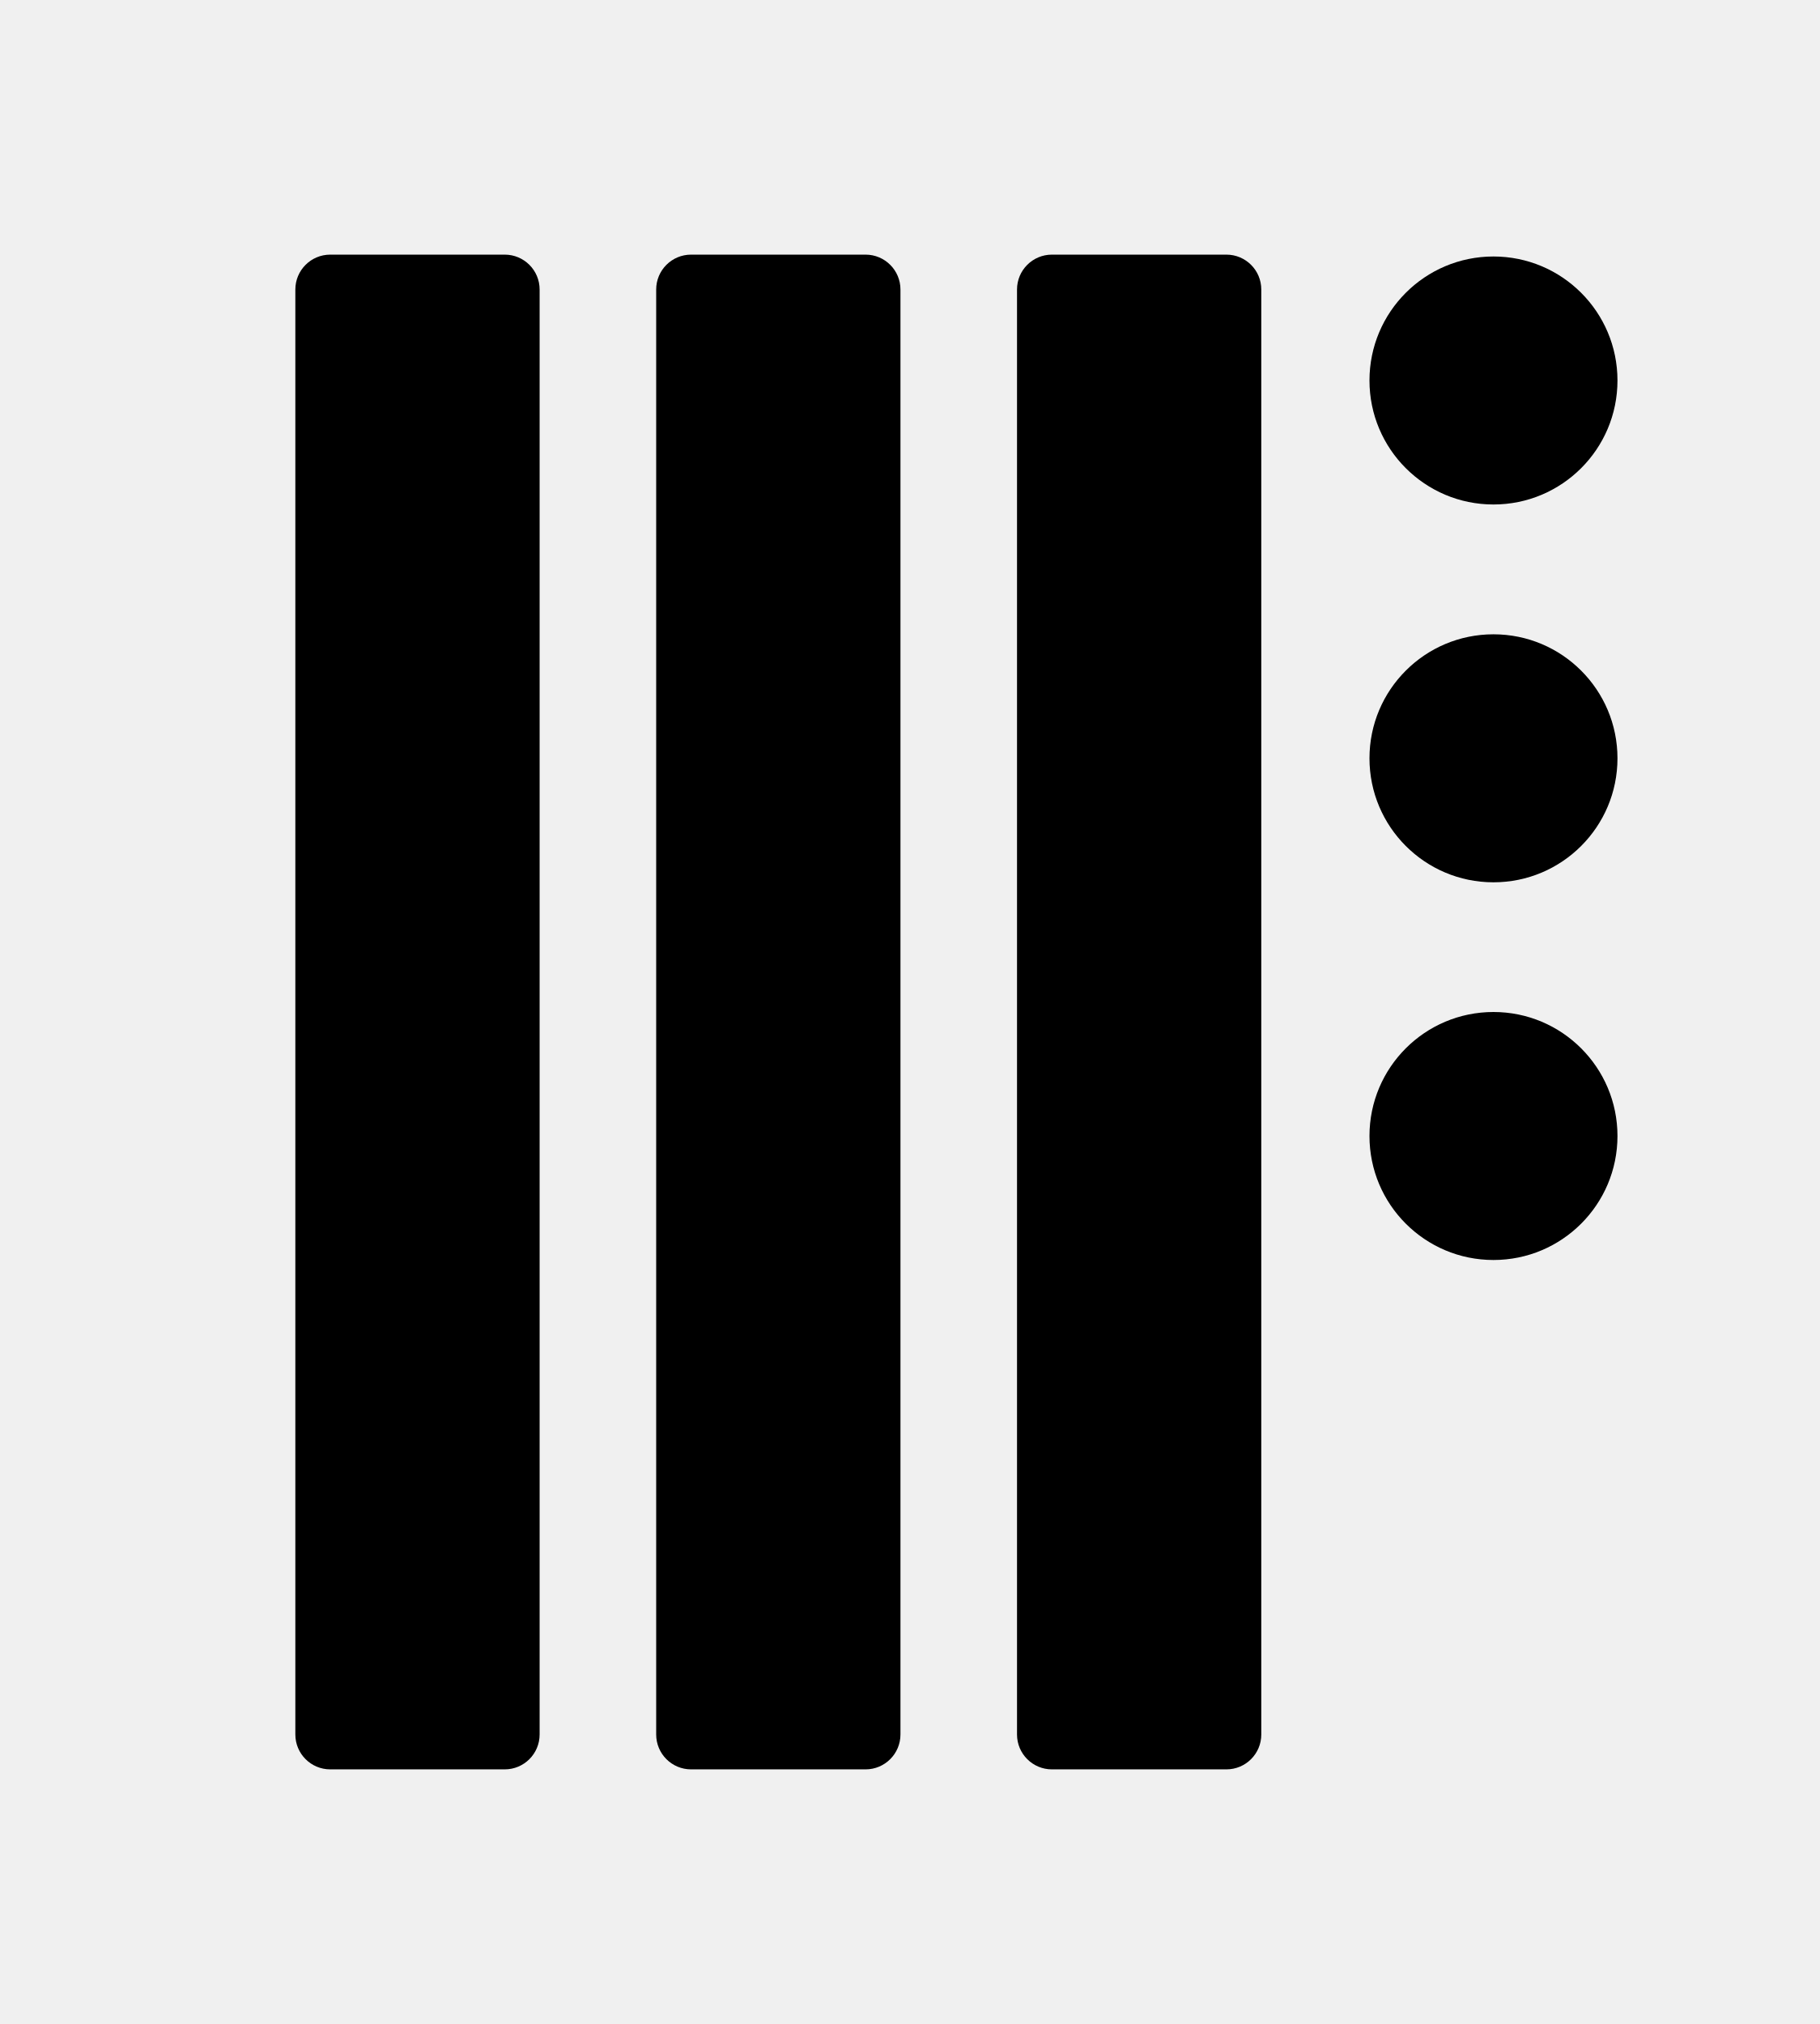
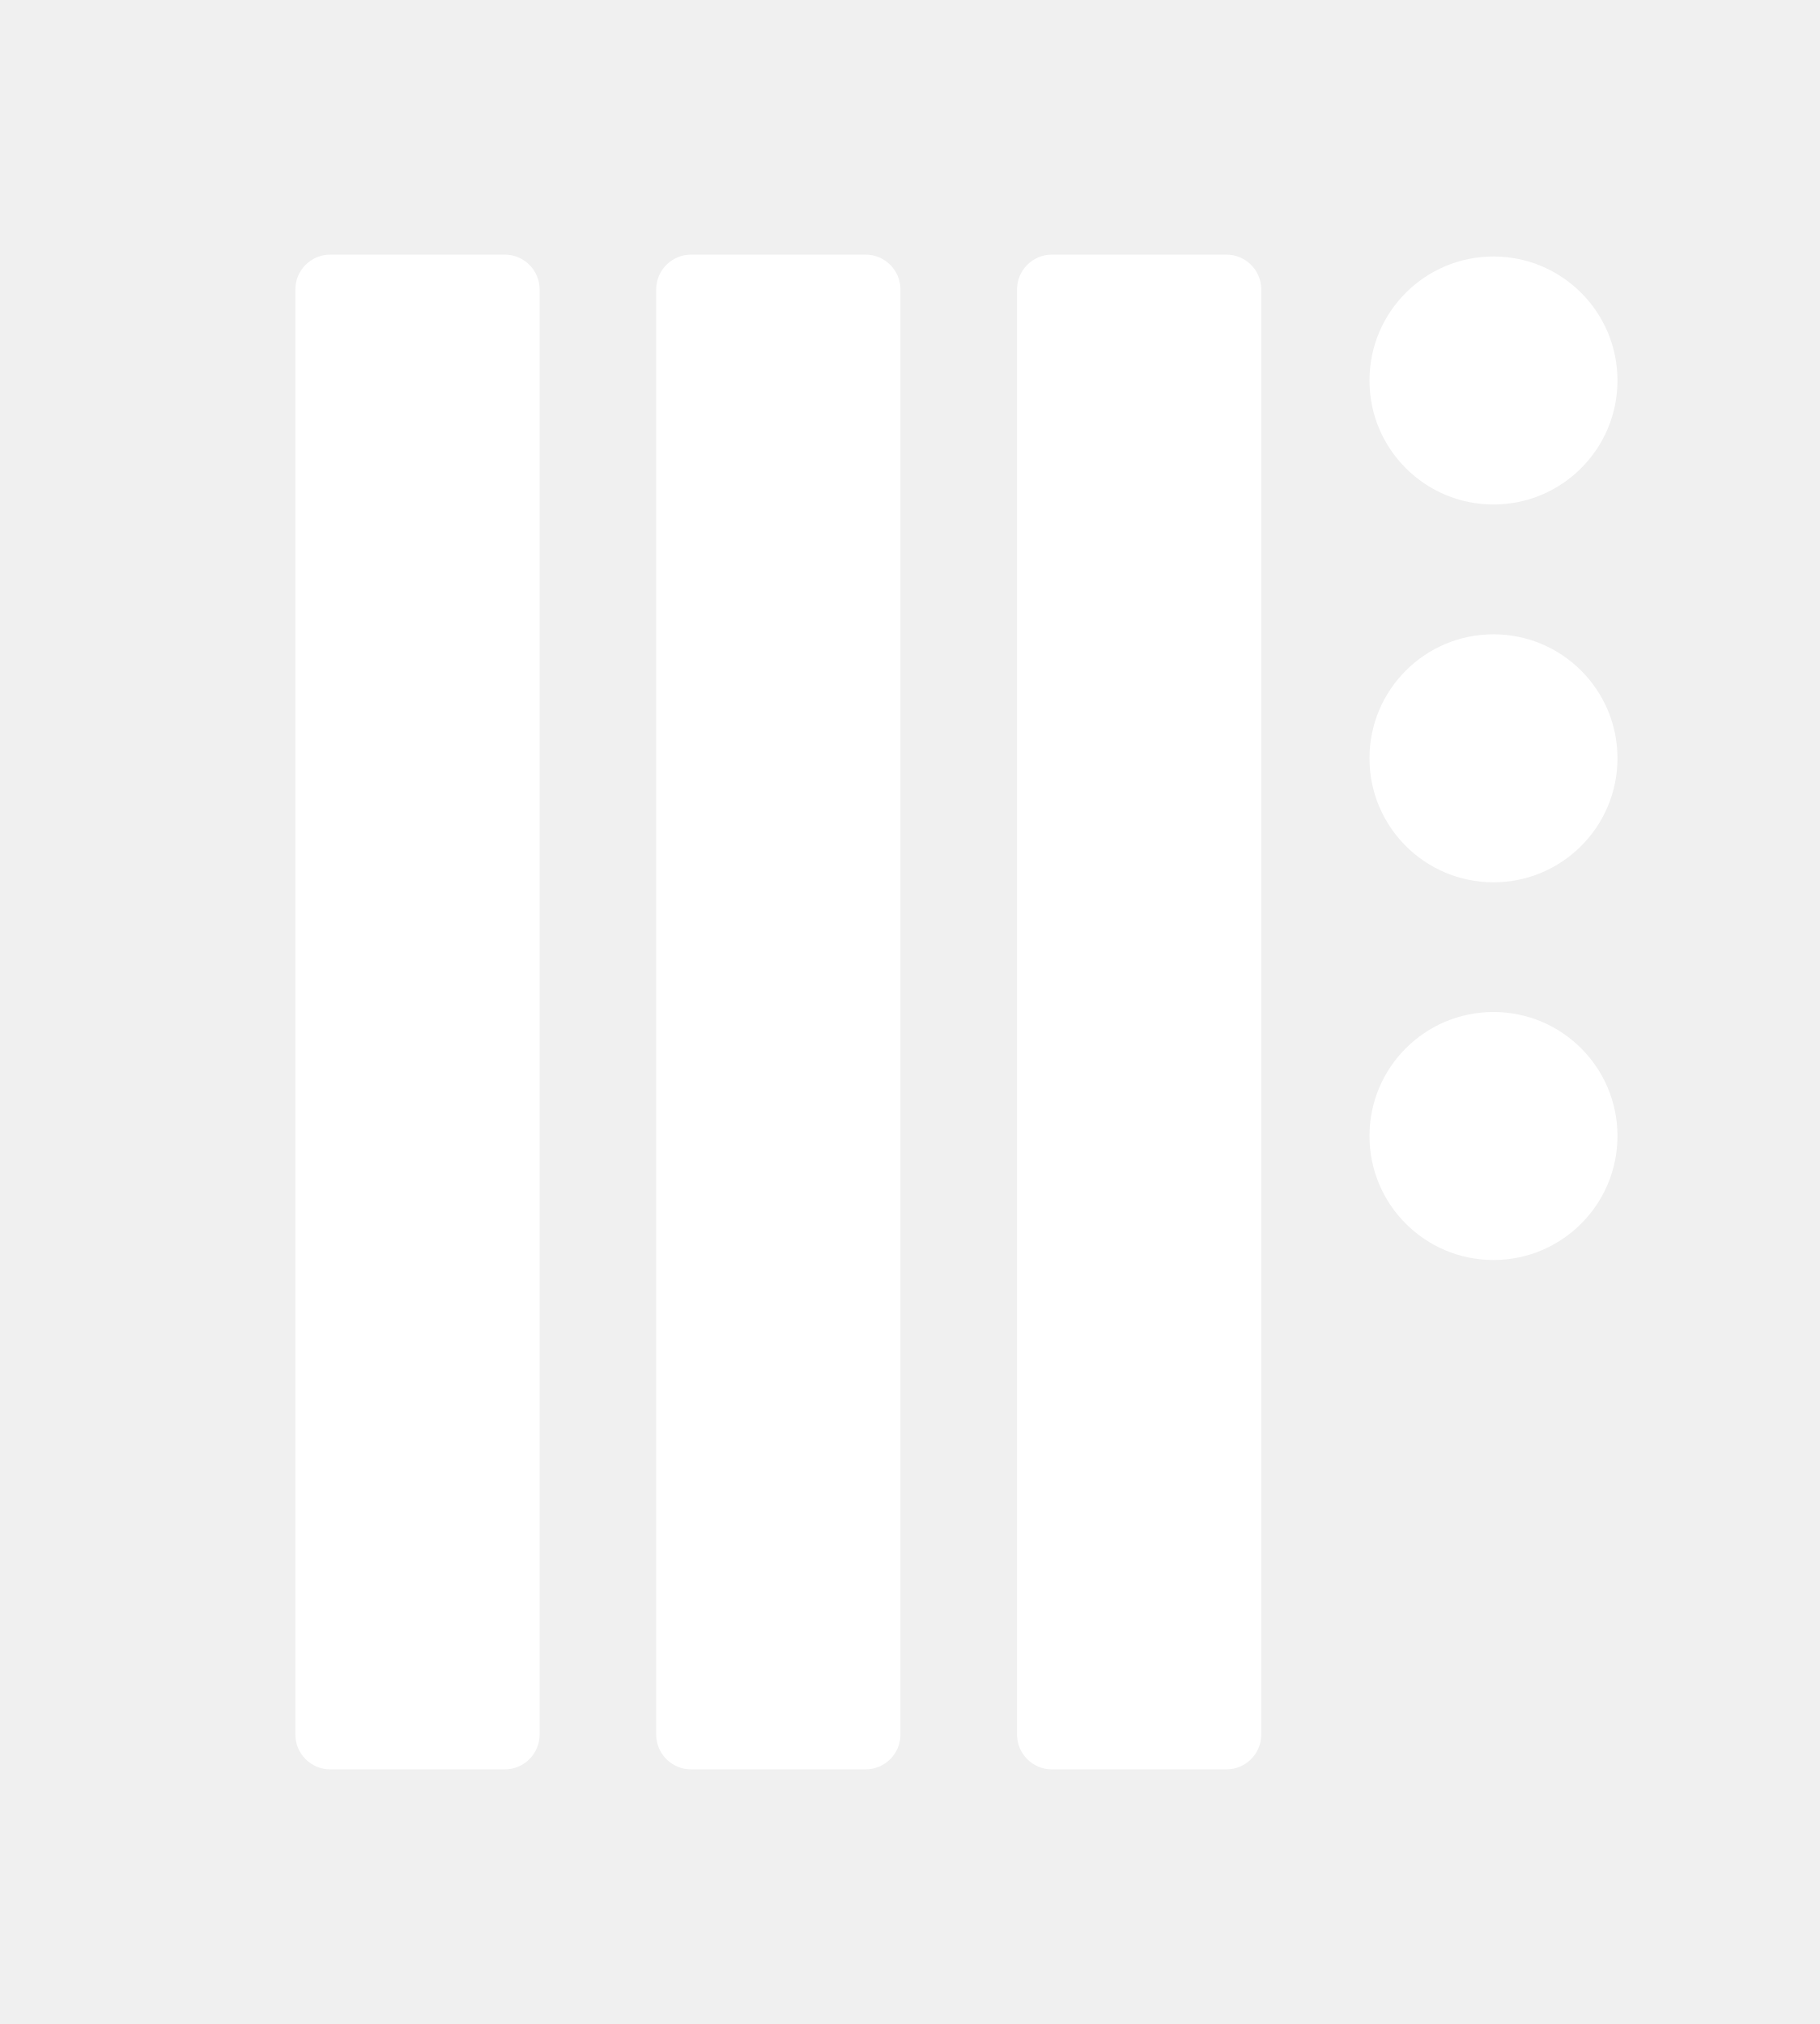
<svg xmlns="http://www.w3.org/2000/svg" id="4aa4bc73-2808-4257-9e58-2b94201ae885" data-name="Calque 1" width="156.44" height="174" viewBox="0 0 156.44 174">
  <rect width="156.44" height="174" style="fill: #fff; opacity: 0;" />
  <g>
-     <circle cx="128.39" cy="32.71" r="10.66" style="fill: #000000" />
-     <circle cx="128.39" cy="65.19" r="10.66" style="fill: #000000" />
-     <circle cx="128.39" cy="97.66" r="10.66" style="fill: #000000" />
-     <rect x="25.39" y="21.89" width="21" height="130.22" rx="3" ry="3" style="fill: #000000" />
-     <rect x="56.41" y="21.89" width="21" height="130.22" rx="3" ry="3" style="fill: #000000" />
-     <rect x="87.43" y="21.89" width="21" height="130.22" rx="3" ry="3" style="fill: #000000" />
+     <circle cx="128.39" cy="32.71" r="10.66" style="fill: #ffffff" />
+     <circle cx="128.39" cy="65.19" r="10.66" style="fill: #ffffff" />
+     <circle cx="128.39" cy="97.66" r="10.66" style="fill: #ffffff" />
+     <rect x="25.39" y="21.89" width="21" height="130.22" rx="3" ry="3" style="fill: #ffffff" />
+     <rect x="56.41" y="21.89" width="21" height="130.22" rx="3" ry="3" style="fill: #ffffff" />
+     <rect x="87.43" y="21.89" width="21" height="130.22" rx="3" ry="3" style="fill: #ffffff" />
  </g>
</svg>
